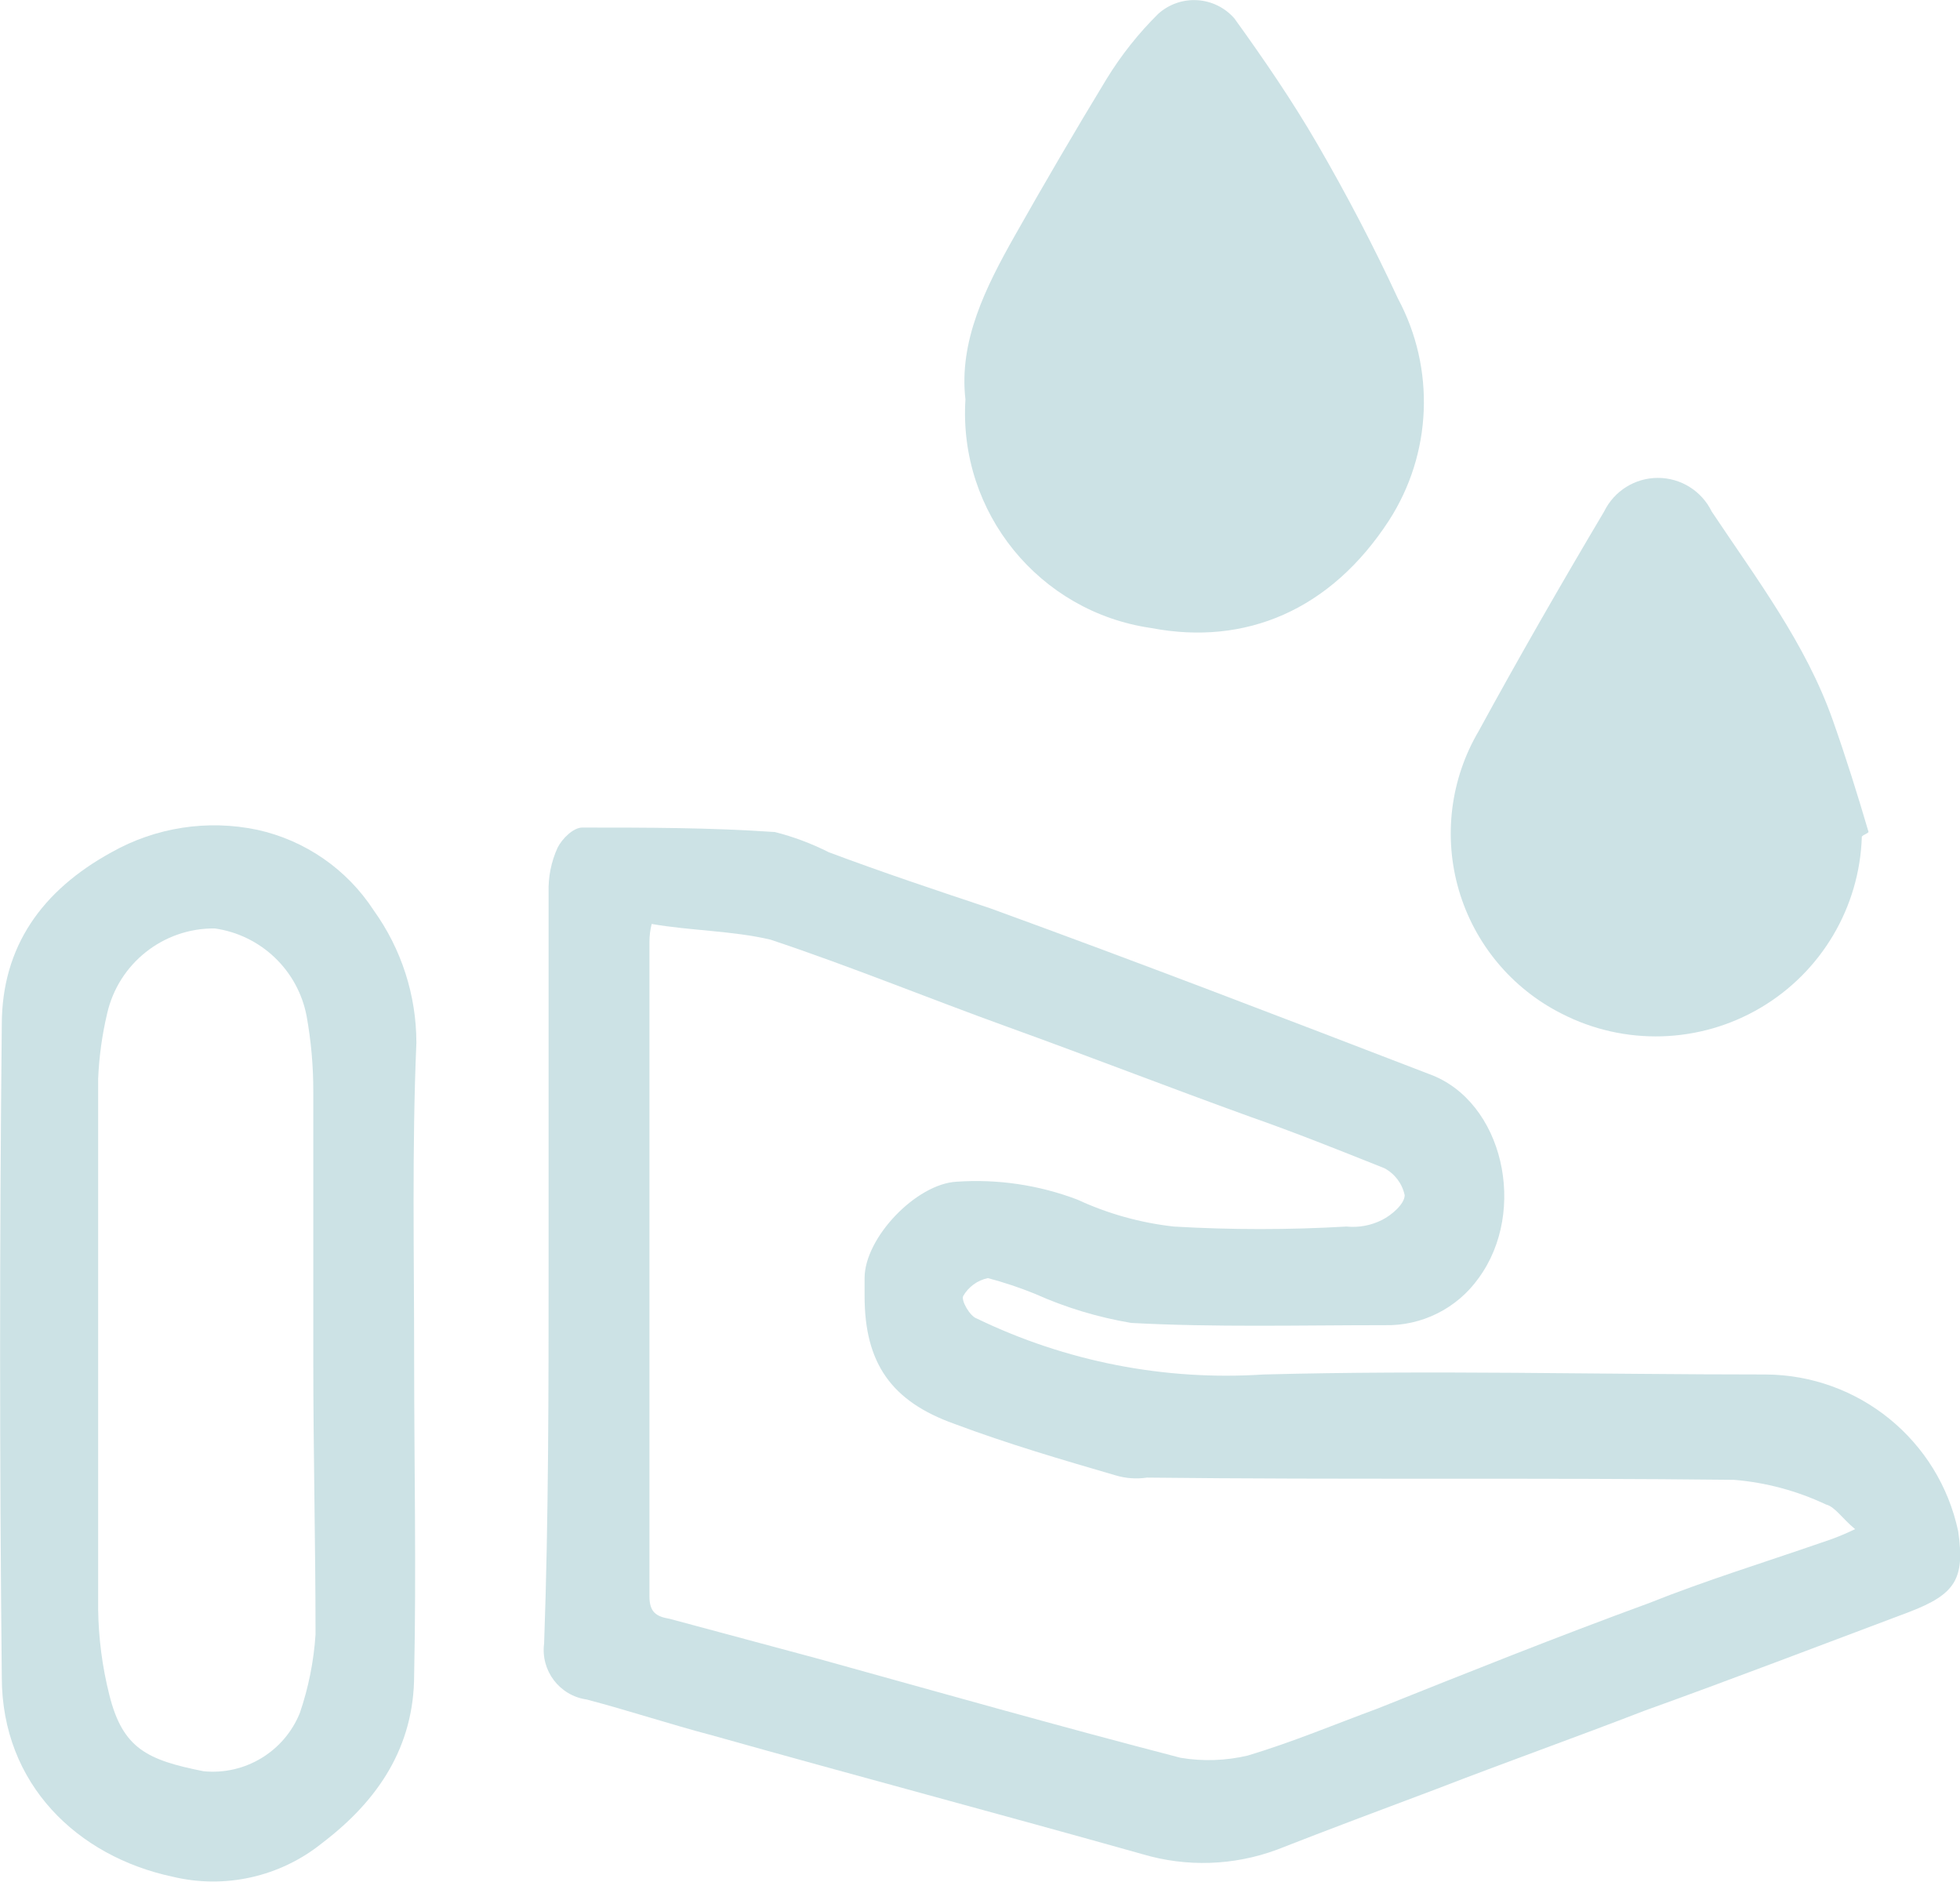
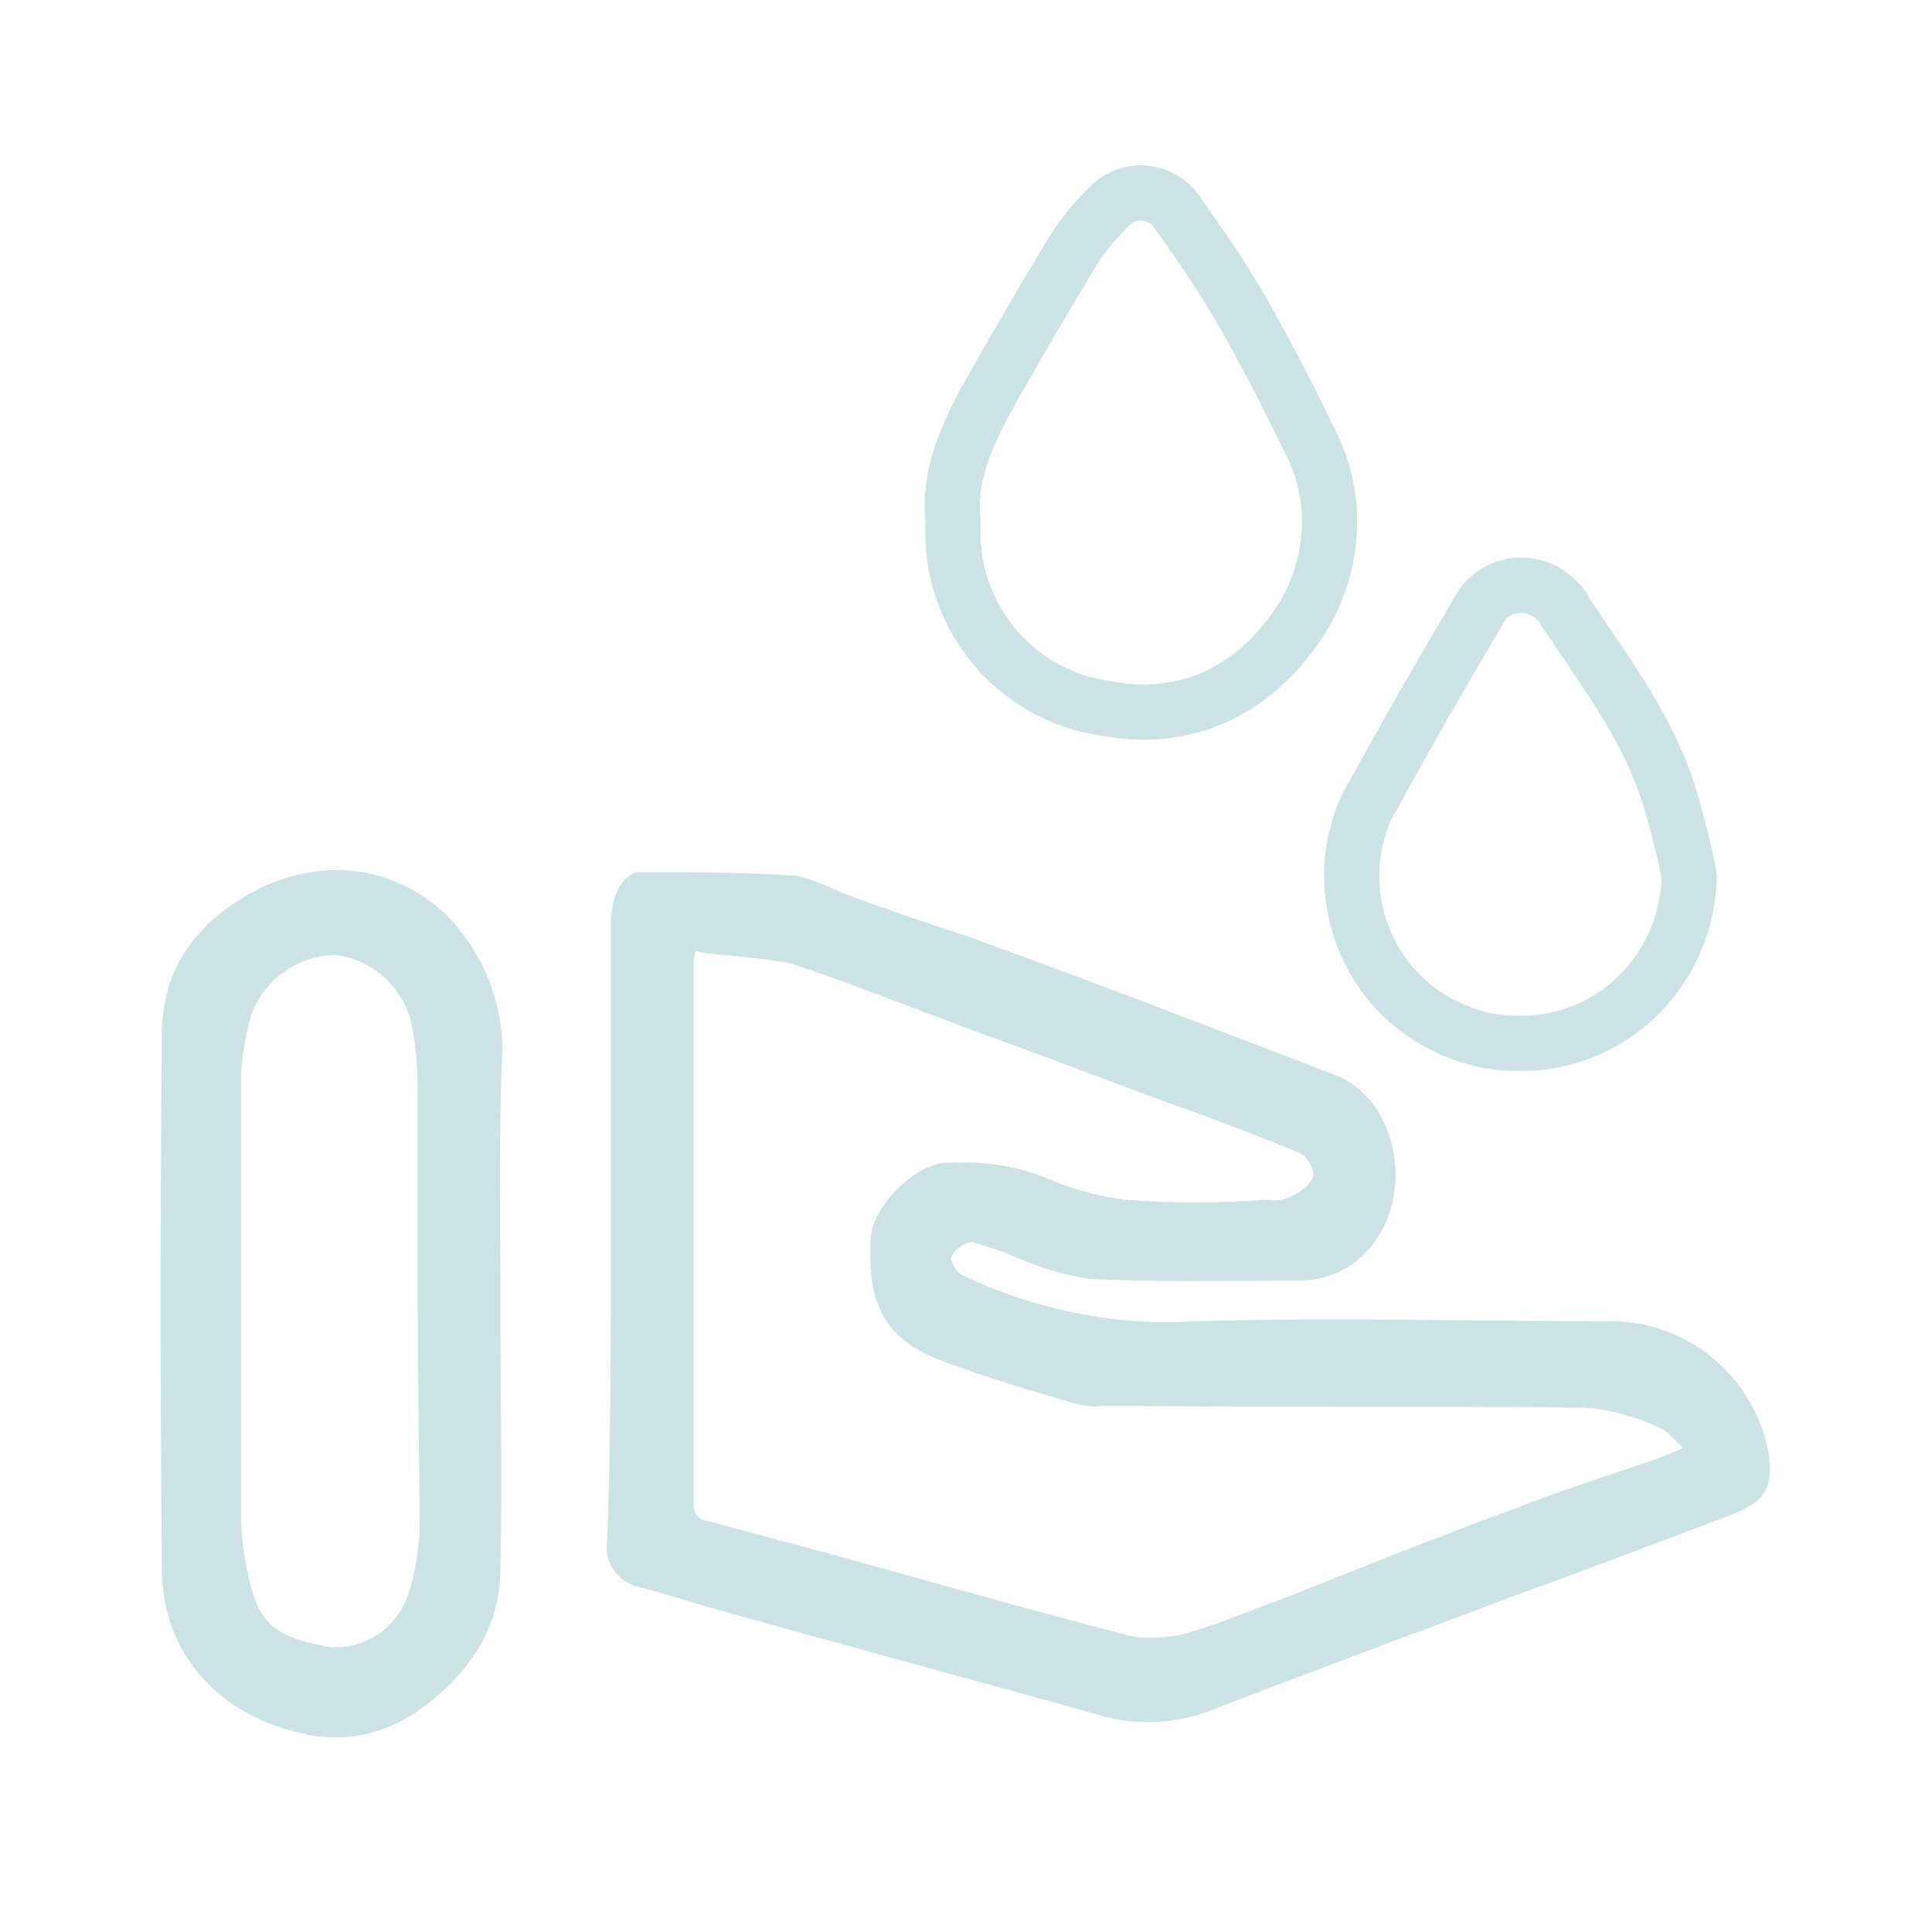
- <svg xmlns="http://www.w3.org/2000/svg" id="Layer_2" data-name="Layer 2" viewBox="0 0 87.46 83.95">
-   <defs>
-     <style>.cls-1{fill:#cce2e5;}</style>
-   </defs>
-   <path class="cls-1" d="M32.8,67V50.5a4.48,4.48,0,0,1,.4-2c.2-.4.7-.9,1.1-.9,2.9,0,5.7,0,8.6.2a11.72,11.72,0,0,1,2.4.9c2.4.9,4.8,1.7,7.2,2.5,6.6,2.4,13.1,4.9,19.6,7.4,3.3,1.2,4.4,6.1,2.2,9.1a5,5,0,0,1-4.2,2.1c-3.8,0-7.6.1-11.3-.1a17.63,17.63,0,0,1-4.3-1.3,17.23,17.23,0,0,0-2.1-.7,1.67,1.67,0,0,0-1.1.8c-.1.2.3.9.6,1A25.56,25.56,0,0,0,64.7,72c7.5-.2,14.9,0,22.4,0a8.83,8.83,0,0,1,8.6,7c.3,2.1-.1,2.8-2.2,3.6-4,1.5-7.9,3-11.8,4.4-3.1,1.2-6.2,2.3-9.3,3.5-2.4.9-4.8,1.8-7.1,2.7a9.49,9.49,0,0,1-6,.2c-6.4-1.8-12.8-3.5-19.2-5.3-1.9-.5-3.7-1.1-5.6-1.6A2.23,2.23,0,0,1,32.6,84c.2-5.6.2-11.3.2-17Zm4.6-15.1a3.22,3.22,0,0,0-.1.8V81.9c0,.7.3.9.9,1l6.7,1.8c5.4,1.5,10.7,3,16.1,4.4a7.59,7.59,0,0,0,3-.1c2-.6,3.9-1.4,5.8-2.1,4-1.6,8-3.2,12.1-4.7,2.5-1,5.1-1.8,7.7-2.7a11.41,11.41,0,0,0,1.5-.6c-.6-.5-.9-1-1.3-1.1a11.9,11.9,0,0,0-4.1-1.1c-8.7-.1-17.5,0-26.2-.1a3.21,3.21,0,0,1-1.4-.1c-2.4-.7-4.8-1.4-7.2-2.3-2.8-1-4-2.7-4-5.7v-.8c0-1.8,2.3-4.2,4.1-4.3a12.7,12.7,0,0,1,5.4.8,13.88,13.88,0,0,0,4.3,1.2,65.93,65.93,0,0,0,7.7,0,2.88,2.88,0,0,0,1.6-.3c.4-.2,1-.7,1-1.1a1.78,1.78,0,0,0-.9-1.2c-2-.8-4-1.6-6-2.3-3.6-1.3-7.2-2.7-10.8-4s-7-2.7-10.6-3.9C41,52.2,39.1,52.2,37.4,51.9Z" transform="translate(-8.32 -10.68)" />
-   <path class="cls-1" d="M26.8,71.3c0,4.7.1,9.4,0,14.1,0,3.2-1.6,5.6-4.1,7.5A7.75,7.75,0,0,1,16,94.4c-4.2-.9-7.6-4.1-7.6-8.9q-.15-14.55,0-29.1c0-3.5,1.8-6,4.9-7.7a9.33,9.33,0,0,1,6.5-1A8.33,8.33,0,0,1,25,51.3a10.13,10.13,0,0,1,1.9,5.9C26.7,61.9,26.8,66.6,26.8,71.3Zm-4.5,0V59.4A18.7,18.7,0,0,0,22,56a4.87,4.87,0,0,0-4.1-3.9,4.88,4.88,0,0,0-4.8,3.8,15.51,15.51,0,0,0-.4,2.9V82.5a16.52,16.52,0,0,0,.5,3.8c.6,2.4,1.7,2.9,4.2,3.4a4.19,4.19,0,0,0,4.3-2.6,13.59,13.59,0,0,0,.7-3.5C22.4,79.6,22.3,75.5,22.3,71.3Z" transform="translate(-8.32 -10.68)" />
-   <path class="cls-1" d="M51.4,28.5c-.3-2.6.9-5,2.2-7.3s2.7-4.7,4.1-7A15.41,15.41,0,0,1,60,11.3a2.39,2.39,0,0,1,3.4.2c1.3,1.8,2.6,3.7,3.7,5.6q2,3.45,3.6,6.9a9.76,9.76,0,0,1-.4,9.9c-2.6,4-6.4,5.6-10.6,4.8A9.69,9.69,0,0,1,51.4,28.5Z" transform="translate(-8.32 -10.68)" />
-   <path class="cls-1" d="M91.4,48A9.2,9.2,0,0,1,78,55.9a9,9,0,0,1-3.7-12.6c1.8-3.3,3.7-6.6,5.6-9.8a2.67,2.67,0,0,1,4.8,0c2,3,4.2,5.9,5.4,9.3.6,1.7,1.1,3.3,1.6,5C91.6,47.9,91.5,47.9,91.4,48Z" transform="translate(-8.32 -10.68)" />
+ <svg xmlns="http://www.w3.org/2000/svg" version="1.1" id="Layer_2_1_" x="0px" y="0px" viewBox="0 0 105 105" style="enable-background:new 0 0 105 105;" xml:space="preserve">
+   <style type="text/css">
+ 	.st0{fill:#CCE2E5;}
+ 	.st1{fill:none;stroke:#CCE2E5;stroke-width:3;stroke-miterlimit:10;}
+ </style>
+   <path class="st0" d="M33.2,66.8V50.3c0-0.7,0.1-1.4,0.4-2c0.2-0.4,0.7-0.9,1.1-0.9c2.9,0,5.7,0,8.6,0.2c0.8,0.2,1.6,0.5,2.4,0.9  c2.4,0.9,4.8,1.7,7.2,2.5c6.6,2.4,13.1,4.9,19.6,7.4c3.3,1.2,4.4,6.1,2.2,9.1c-1,1.4-2.5,2.1-4.2,2.1c-3.8,0-7.6,0.1-11.3-0.1  c-1.5-0.2-2.9-0.7-4.3-1.3c-0.7-0.3-1.4-0.5-2.1-0.7c-0.5,0.1-0.9,0.4-1.1,0.8c-0.1,0.2,0.3,0.9,0.6,1c4,1.9,8.4,2.8,12.8,2.5  c7.5-0.2,14.9,0,22.4,0c4.2,0,7.7,2.9,8.6,7c0.3,2.1-0.1,2.8-2.2,3.6c-4,1.5-7.9,3-11.8,4.4c-3.1,1.2-6.2,2.3-9.3,3.5  c-2.4,0.9-4.8,1.8-7.1,2.7c-1.9,0.7-4,0.8-6,0.2c-6.4-1.8-12.8-3.5-19.2-5.3c-1.9-0.5-3.7-1.1-5.6-1.6c-1.2-0.2-2.1-1.3-1.9-2.5  C33.2,78.2,33.2,72.5,33.2,66.8z M37.8,51.7c-0.1,0.3-0.1,0.5-0.1,0.8v29.2c0,0.7,0.3,0.9,0.9,1l6.7,1.8c5.4,1.5,10.7,3,16.1,4.4  c1,0.2,2,0.1,3-0.1c2-0.6,3.9-1.4,5.8-2.1c4-1.6,8-3.2,12.1-4.7c2.5-1,5.1-1.8,7.7-2.7c0.5-0.2,1-0.4,1.5-0.6  c-0.6-0.5-0.9-1-1.3-1.1c-1.3-0.6-2.7-1-4.1-1.1c-8.7-0.1-17.5,0-26.2-0.1c-0.5,0.1-0.9,0-1.4-0.1c-2.4-0.7-4.8-1.4-7.2-2.3  c-2.8-1-4-2.7-4-5.7v-0.8c0-1.8,2.3-4.2,4.1-4.3c1.8-0.1,3.7,0.1,5.4,0.8c1.4,0.6,2.8,1,4.3,1.2c2.6,0.2,5.1,0.2,7.7,0  c0.6,0.1,1.1,0,1.6-0.3c0.4-0.2,1-0.7,1-1.1c-0.1-0.5-0.4-1-0.9-1.2c-2-0.8-4-1.6-6-2.3c-3.6-1.3-7.2-2.7-10.8-4s-7-2.7-10.6-3.9  C41.4,52,39.5,52,37.8,51.7z" />
+   <path class="st0" d="M27.2,71.1c0,4.7,0.1,9.4,0,14.1c0,3.2-1.6,5.6-4.1,7.5c-1.9,1.5-4.4,2.1-6.7,1.5c-4.2-0.9-7.6-4.1-7.6-8.9  c-0.1-9.7-0.1-19.4,0-29.1c0-3.5,1.8-6,4.9-7.7c2-1.1,4.3-1.5,6.5-1c2.1,0.5,4,1.8,5.2,3.6c1.2,1.7,1.9,3.8,1.9,5.9  C27.1,61.7,27.2,66.4,27.2,71.1z M22.7,71.1V59.2c0-1.1-0.1-2.3-0.3-3.4c-0.4-2-2-3.6-4.1-3.9c-2.3,0-4.3,1.6-4.8,3.8  c-0.2,1-0.4,1.9-0.4,2.9v23.7c0,1.3,0.2,2.6,0.5,3.8c0.6,2.4,1.7,2.9,4.2,3.4c1.9,0.2,3.6-0.9,4.3-2.6c0.4-1.1,0.6-2.3,0.7-3.5  C22.8,79.4,22.7,75.3,22.7,71.1z" />
+   <path class="st1" d="M51.8,28.3c-0.3-2.6,0.9-5,2.2-7.3s2.7-4.7,4.1-7c0.6-1.1,1.4-2,2.3-2.9c1-0.9,2.5-0.8,3.4,0.2c0,0,0,0,0,0  c1.3,1.8,2.6,3.7,3.7,5.6c1.3,2.3,2.5,4.6,3.6,6.9c1.7,3.1,1.5,6.9-0.4,9.9c-2.6,4-6.4,5.6-10.6,4.8C55.1,37.8,51.5,33.4,51.8,28.3z  " />
+   <path class="st1" d="M91.8,47.8c-0.2,5.1-4.4,9.1-9.5,8.9c-1.4,0-2.7-0.4-3.9-1c-4.4-2.2-6.2-7.7-4-12.1c0.1-0.2,0.2-0.3,0.3-0.5  c1.8-3.3,3.7-6.6,5.6-9.8c0.6-1.3,2.2-1.9,3.6-1.2c0.5,0.3,1,0.7,1.2,1.2c2,3,4.2,5.9,5.4,9.3C91.1,44.3,91.9,47.7,91.8,47.8z" />
</svg>
